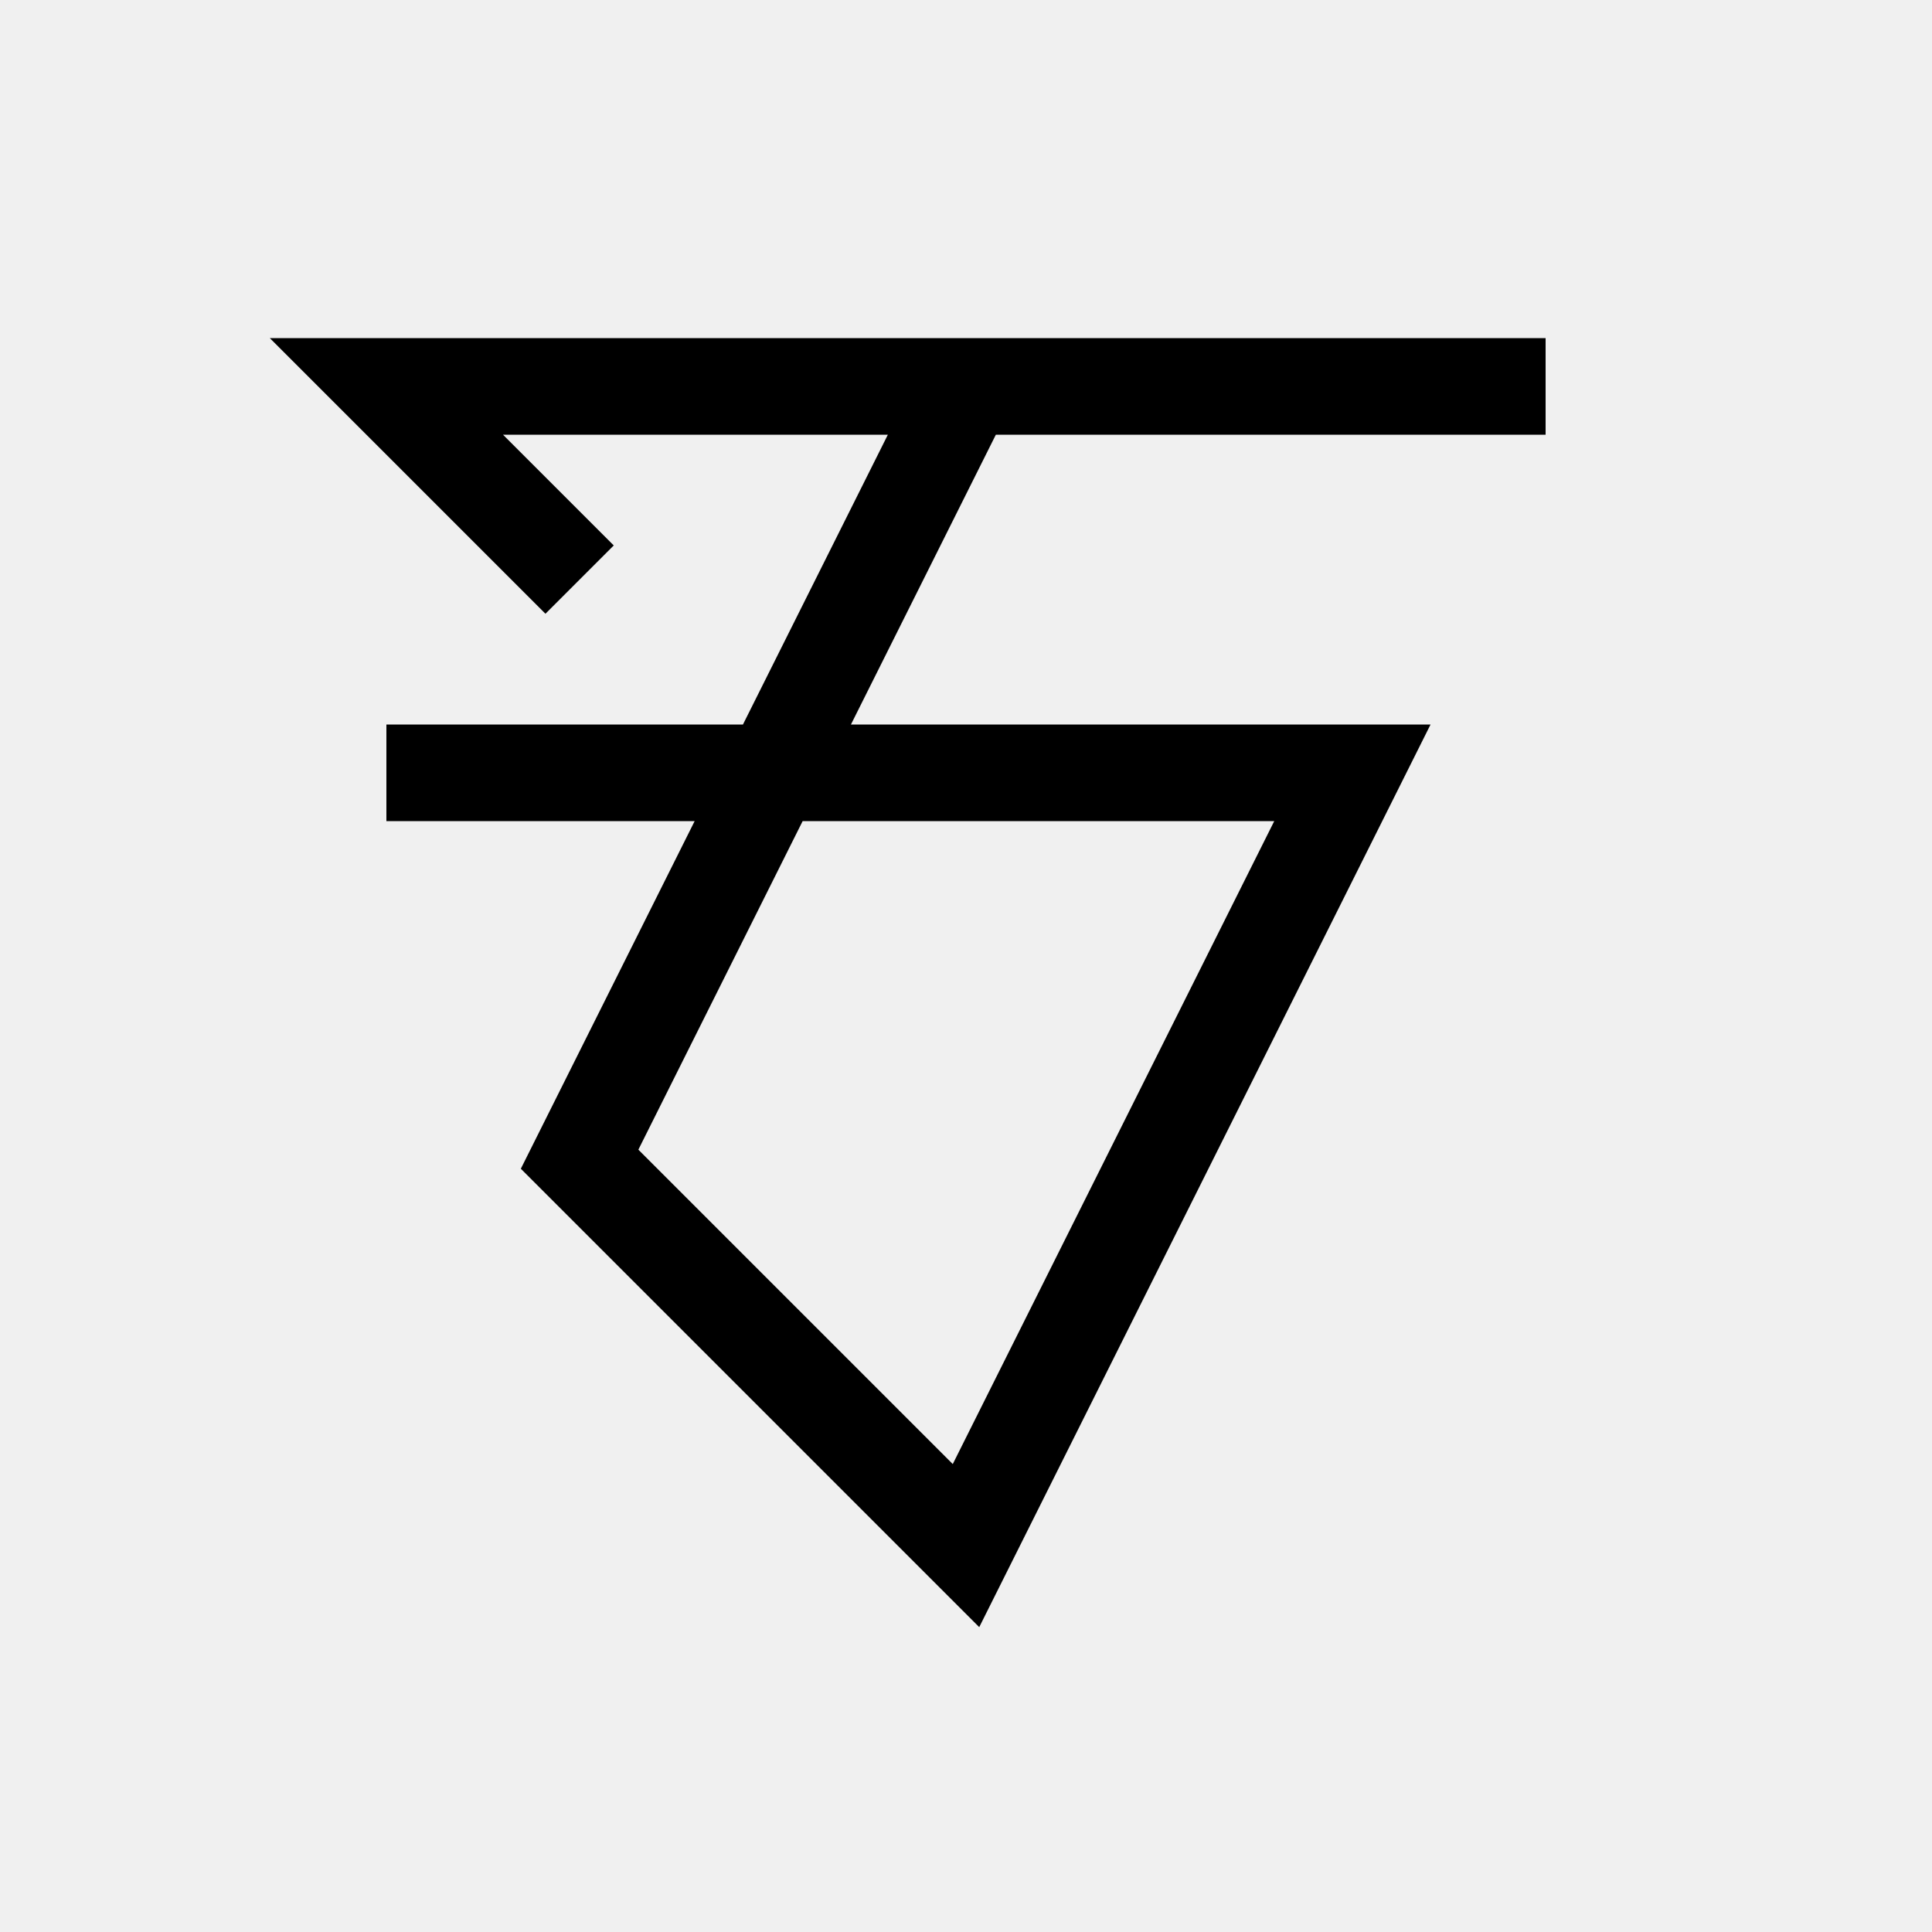
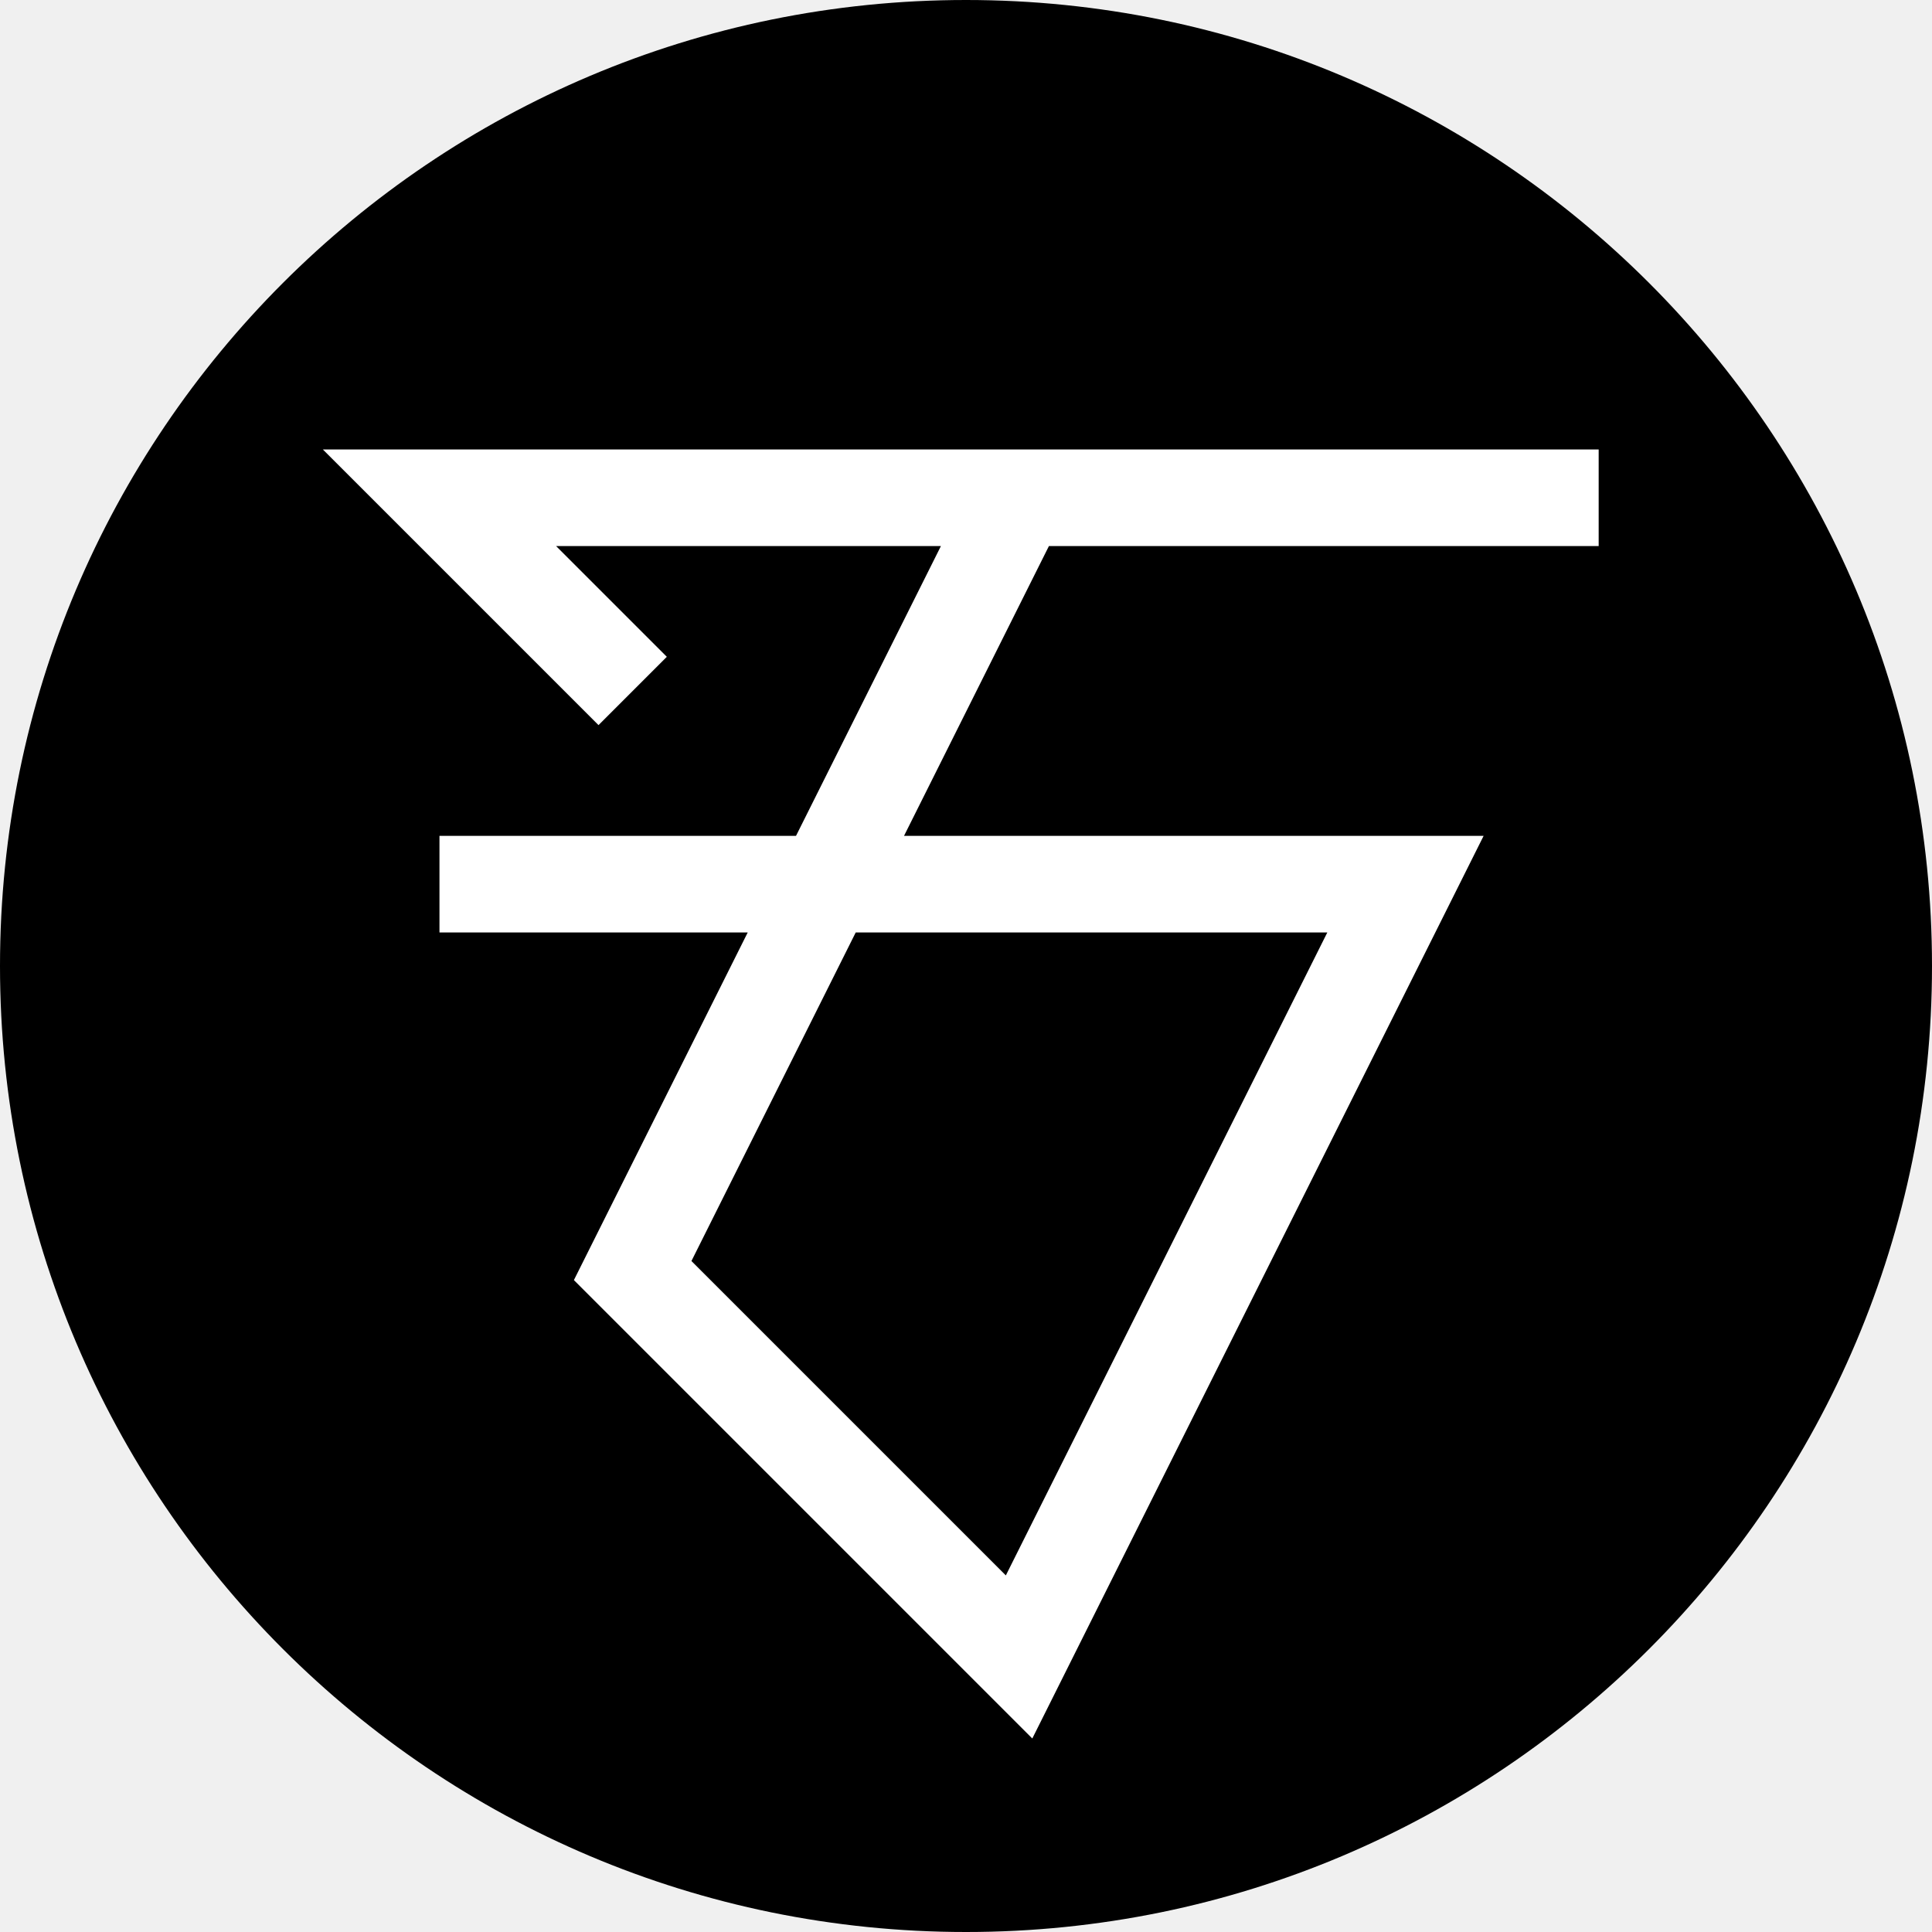
- <svg xmlns="http://www.w3.org/2000/svg" viewBox="0 0 500 500">
-   <path style="fill: none; stroke: black; stroke-width: 25px;" d="M 150 150 L 100 100 L 400 100 L 250 100 L 150 300 L 250 400 L 350 200 L 100 200" />
+ <svg xmlns="http://www.w3.org/2000/svg" xmlns:ns1="https://boxy-svg.com" viewBox="0 0 500 500">
+   <ellipse style="stroke-width: 0px; paint-order: fill; stroke: white; fill: black;" cx="250" cy="250" rx="250" ry="250" />
+   <defs>
+     <ns1:grid x="0" y="0" width="50" height="50" />
+     <ns1:export>
+       <ns1:file format="png" />
+     </ns1:export>
+   </defs>
+   <path d="M 163.734 178.818 L 113.734 128.818 L 413.734 128.818 L 263.734 128.818 L 163.734 328.818 L 263.734 428.818 L 363.734 228.818 L 113.734 228.818" style="fill: none; stroke: white; stroke-width: 25;" />
</svg>
